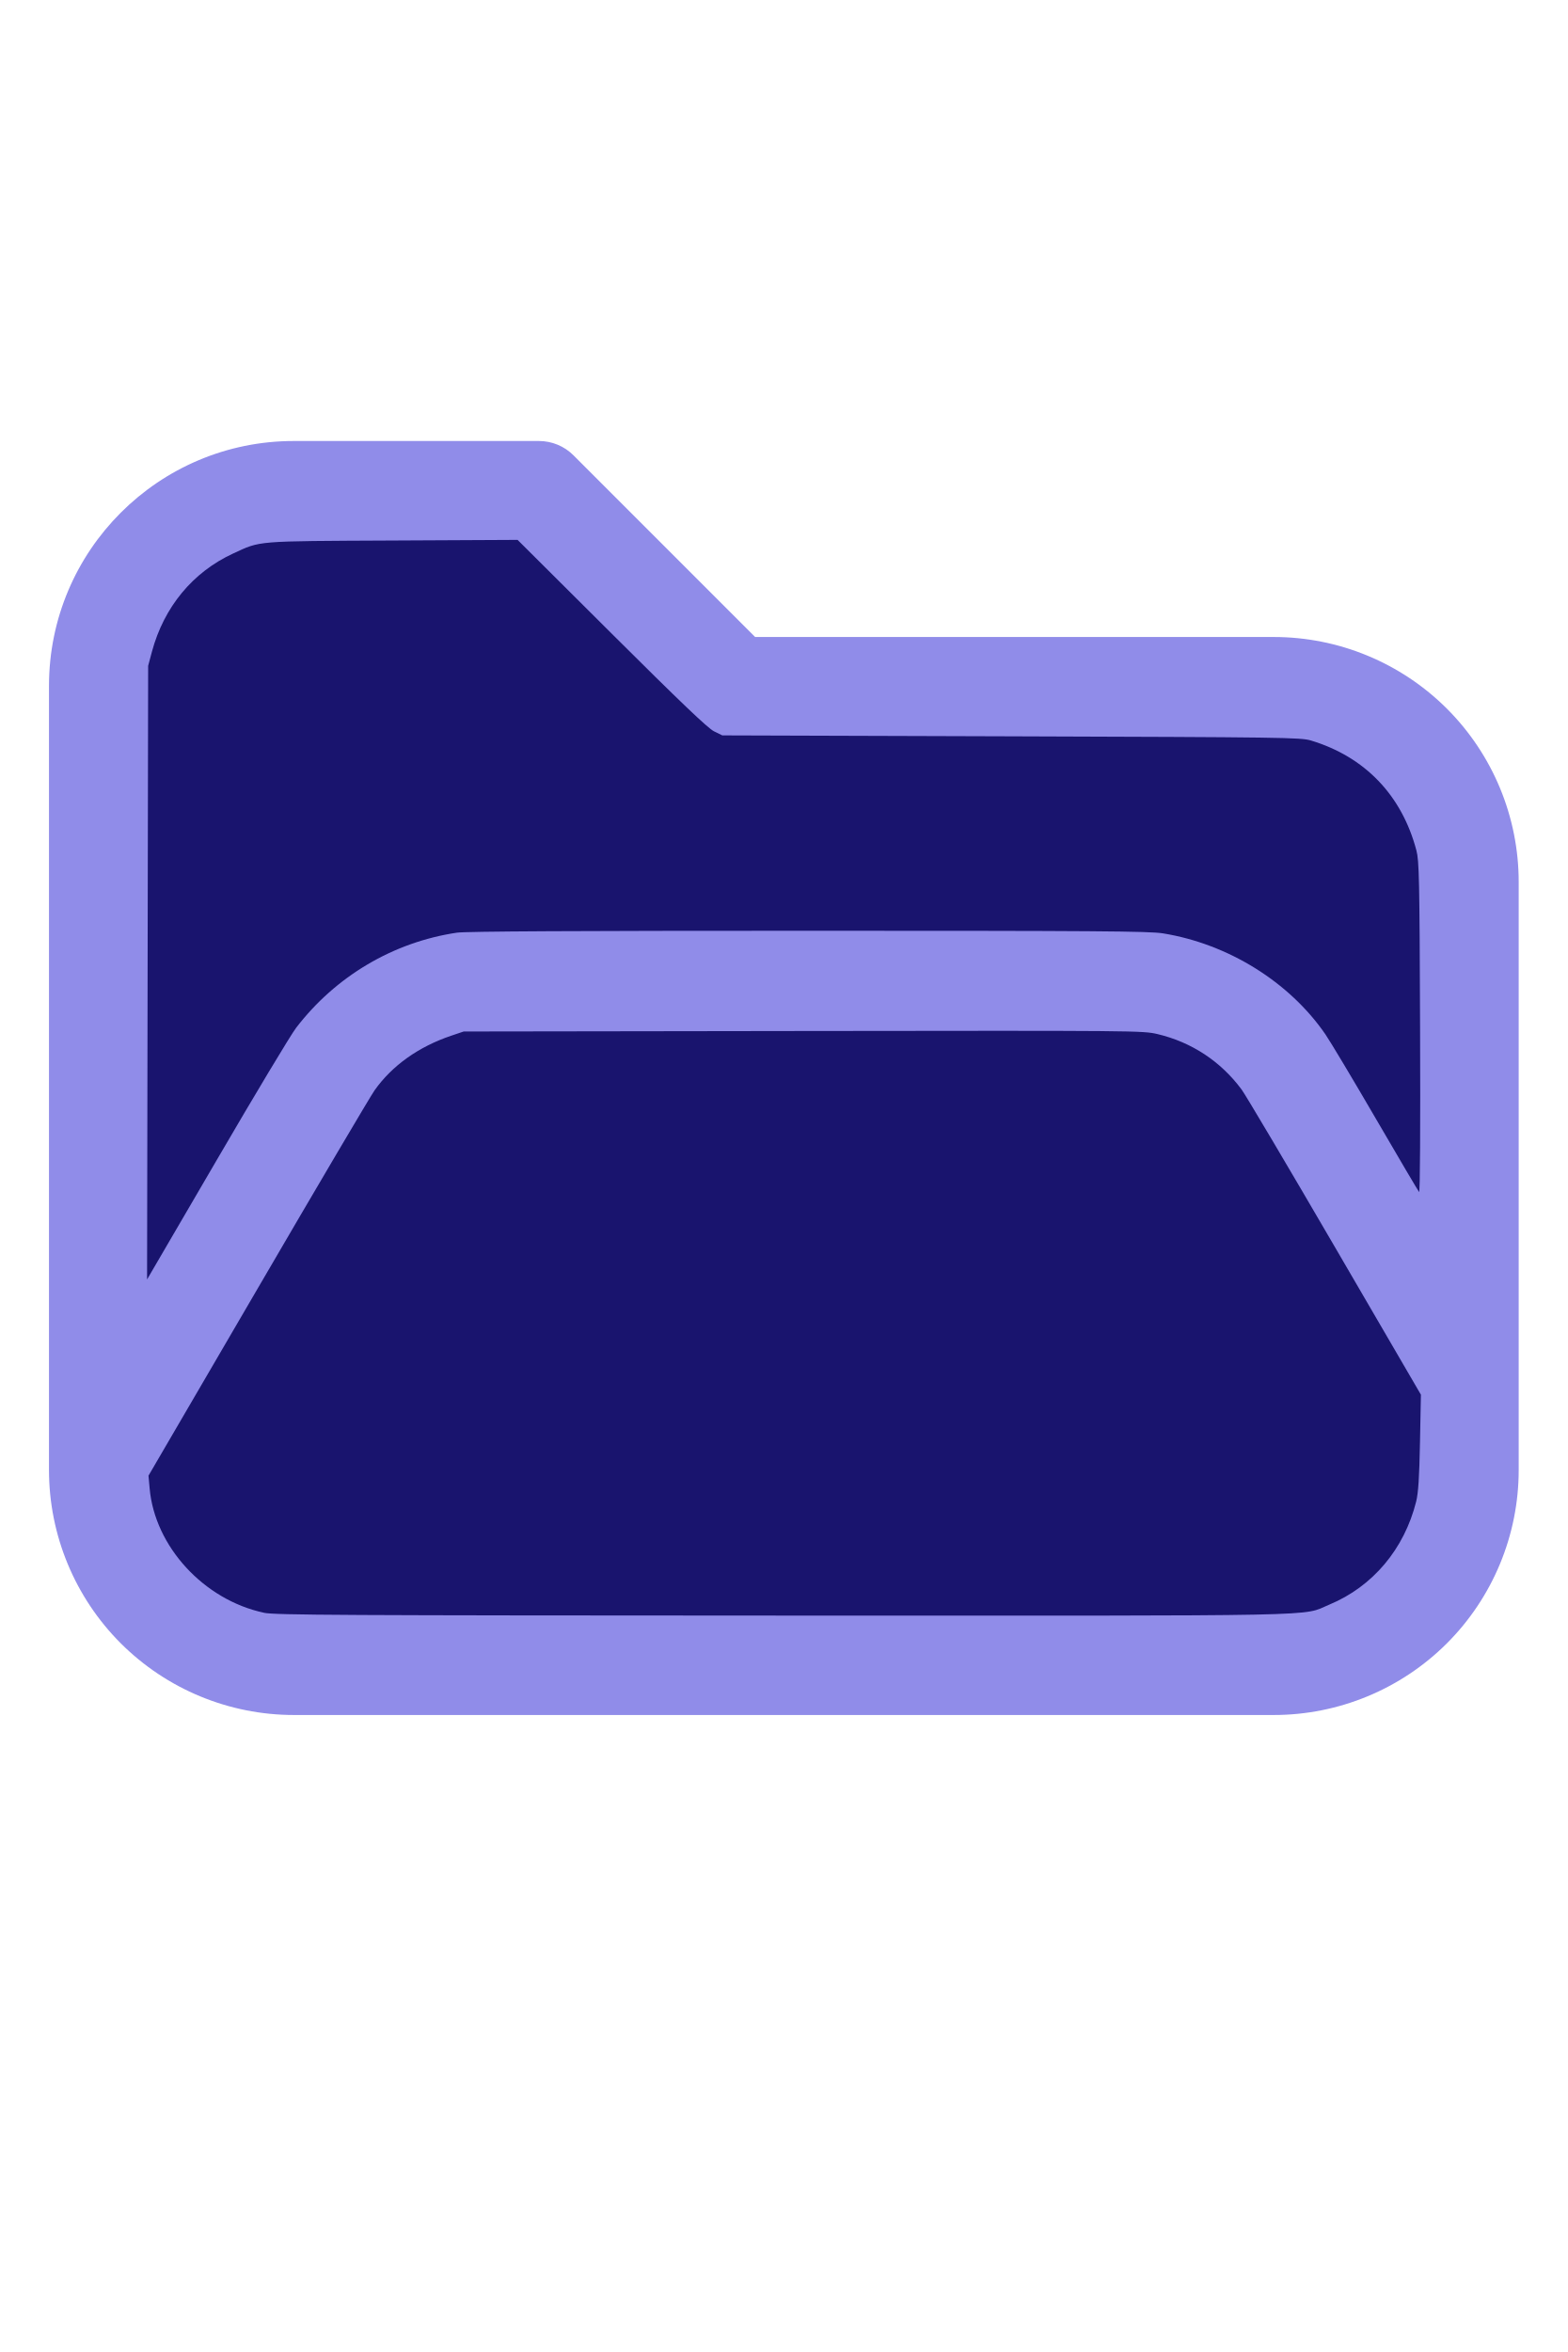
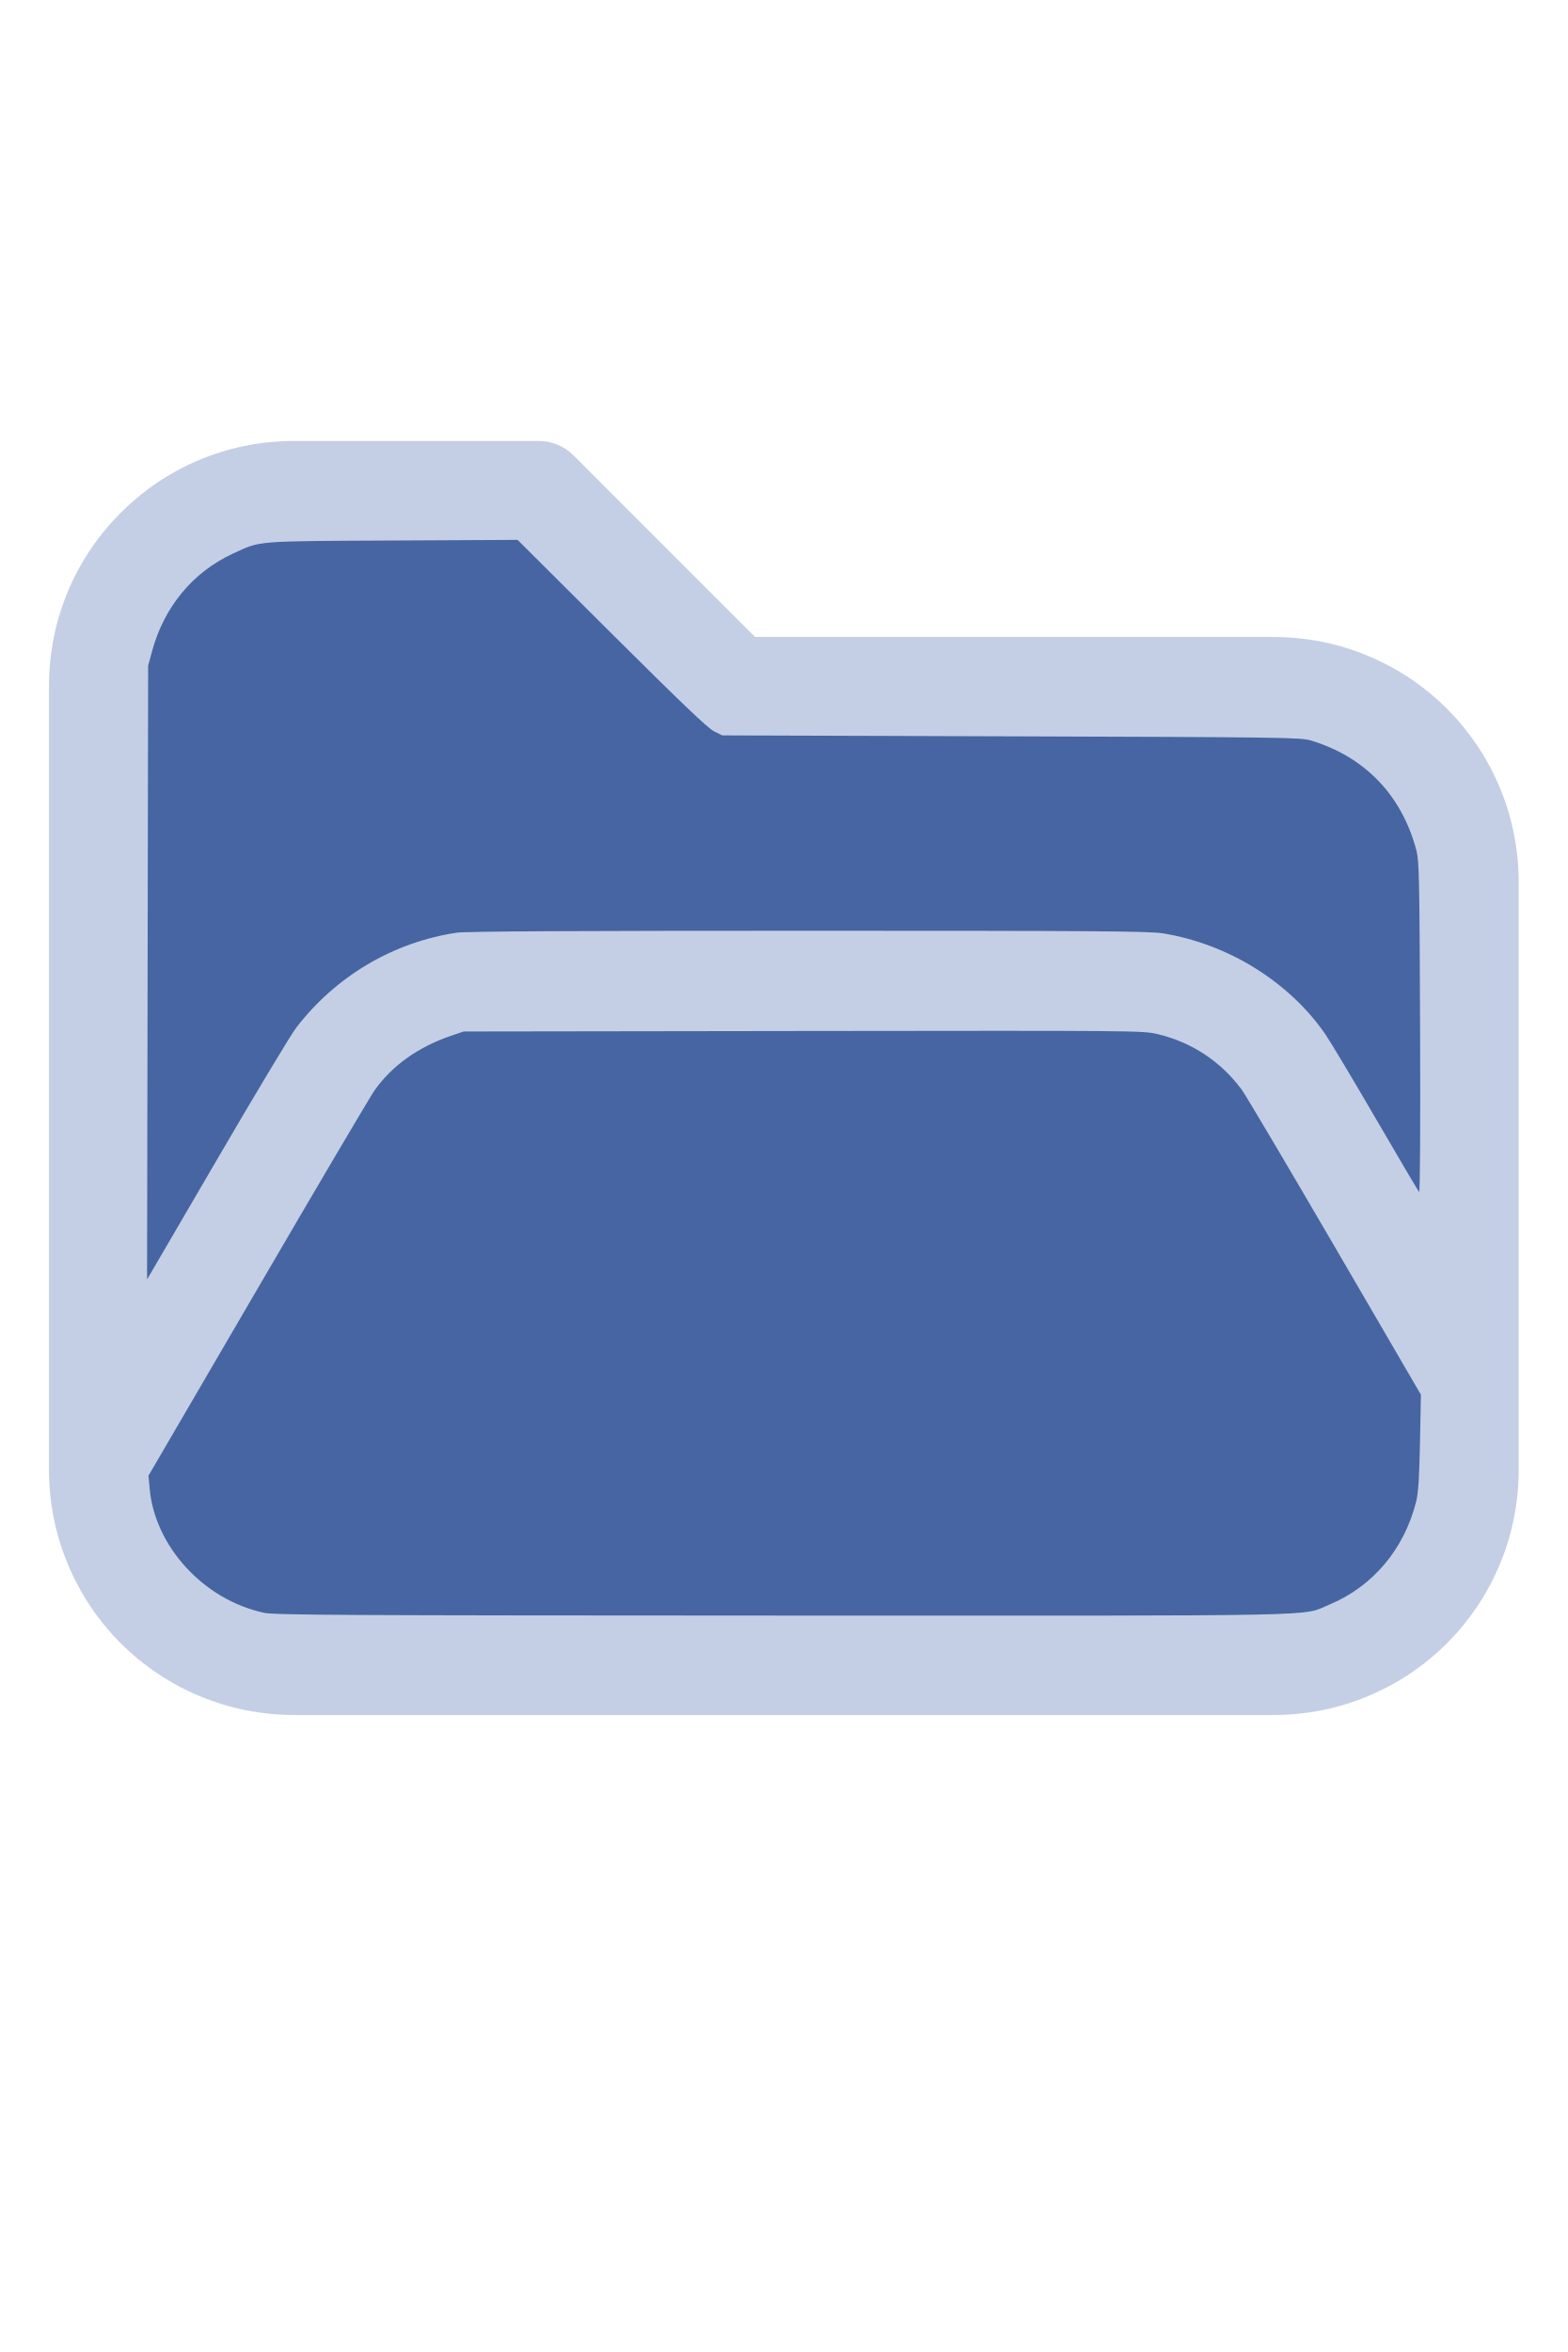
<svg xmlns="http://www.w3.org/2000/svg" version="1.1" width="16" height="24" viewBox="0 0 32 32" xml:space="preserve">
-   <g style="fill:#908CE9;">
+   <g style="fill:#C4CFE5;">
    <path d="M1,5.998l0,16.002c-0,1.326 0.527,2.598 1.464,3.536c0.938,0.937 2.21,1.464 3.536,1.464c5.322,0 14.678,-0 20,0c1.326,0 2.598,-0.527 3.536,-1.464c0.937,-0.938 1.464,-2.21 1.464,-3.536c0,-3.486 0,-8.514 0,-12c0,-1.326 -0.527,-2.598 -1.464,-3.536c-0.938,-0.937 -2.21,-1.464 -3.536,-1.464c-0,0 -10.586,0 -10.586,0c0,-0 -3.707,-3.707 -3.707,-3.707c-0.187,-0.188 -0.442,-0.293 -0.707,-0.293l-5.002,0c-2.76,0 -4.998,2.238 -4.998,4.998Zm28,14.415l-3.456,-5.925c-0.538,-0.921 -1.524,-1.488 -2.591,-1.488c-0,0 -12.905,0 -12.906,0c-1.067,0 -2.053,0.567 -2.591,1.488l-4.453,7.635c0.03,0.751 0.342,1.465 0.876,1.998c0.562,0.563 1.325,0.879 2.121,0.879l20,0c0.796,0 1.559,-0.316 2.121,-0.879c0.563,-0.562 0.879,-1.325 0.879,-2.121l0,-1.587Zm0,-3.969l0,-6.444c0,-0.796 -0.316,-1.559 -0.879,-2.121c-0.562,-0.563 -1.325,-0.879 -2.121,-0.879c-7.738,0 -11,0 -11,0c-0.265,0 -0.52,-0.105 -0.707,-0.293c-0,0 -3.707,-3.707 -3.707,-3.707c-0,0 -4.588,0 -4.588,0c-1.656,0 -2.998,1.342 -2.998,2.998l0,12.16l2.729,-4.677c0.896,-1.536 2.54,-2.481 4.318,-2.481c3.354,0 9.552,0 12.906,0c1.778,0 3.422,0.945 4.318,2.481l1.729,2.963Z" />
  </g>
-   <g style="fill:#19146E;stroke-width:0;">
+   <g style="fill:#4665A2;stroke-width:0;">
    <path d="M 5.388,24.913 C 4.16,24.651 3.157,23.559 3.054,22.371 L 3.031,22.116 5.261,18.294 C 6.487,16.191 7.56,14.373 7.645,14.253 8.004,13.746 8.542,13.363 9.21,13.137 l 0.255,-0.086 6.929,-0.01 c 6.805,-0.009 6.935,-0.008 7.234,0.063 0.696,0.165 1.29,0.557 1.715,1.13 0.082,0.11 0.939,1.557 1.905,3.215 l 1.756,3.014 -0.019,0.972 c -0.014,0.725 -0.034,1.032 -0.078,1.209 -0.243,0.971 -0.887,1.735 -1.772,2.103 -0.588,0.244 0.247,0.227 -11.162,0.224 -9.028,-0.003 -10.364,-0.01 -10.586,-0.057 z" />
    <path d="M 3.013,11.85 3.024,5.588 3.102,5.297 C 3.348,4.386 3.936,3.676 4.757,3.297 5.329,3.033 5.181,3.045 8.013,3.031 l 2.552,-0.013 1.919,1.911 c 1.404,1.398 1.964,1.933 2.089,1.995 l 0.171,0.084 5.898,0.019 c 5.553,0.018 5.91,0.023 6.116,0.085 1.102,0.332 1.857,1.118 2.154,2.244 0.056,0.214 0.064,0.564 0.075,3.622 0.008,2.032 -5.42e-4,3.371 -0.02,3.349 -0.018,-0.02 -0.414,-0.691 -0.88,-1.492 -0.466,-0.801 -0.931,-1.578 -1.033,-1.727 -0.736,-1.069 -1.984,-1.844 -3.316,-2.06 -0.28,-0.045 -1.345,-0.053 -7.239,-0.053 -4.714,-1.09e-4 -6.993,0.012 -7.172,0.039 -1.3,0.193 -2.477,0.89 -3.284,1.944 -0.108,0.141 -0.836,1.353 -1.618,2.695 L 3.002,18.111 Z" />
  </g>
</svg>
